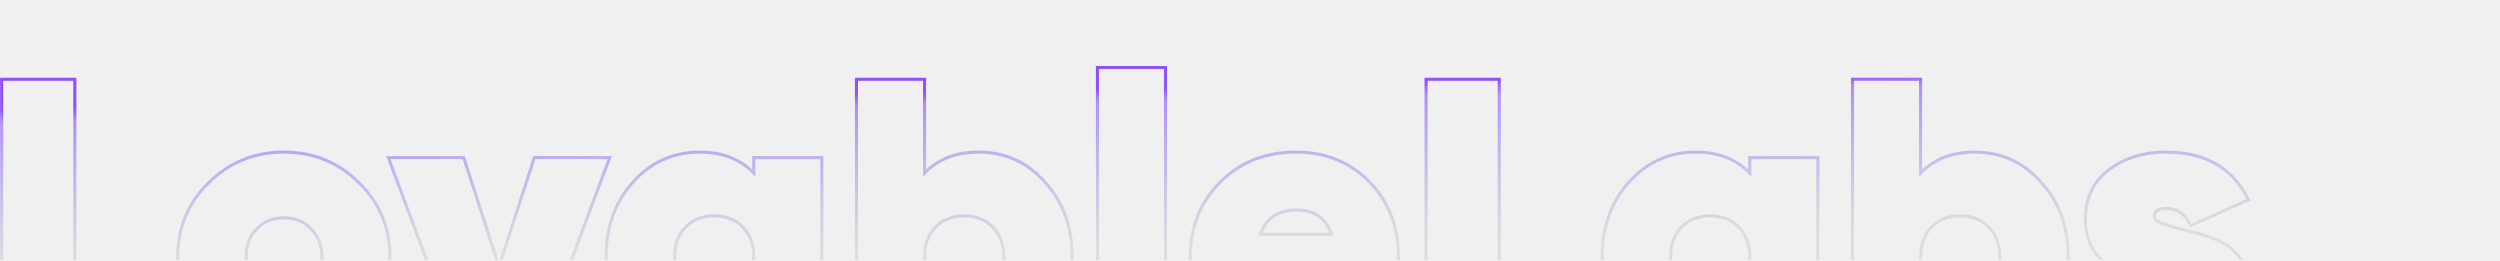
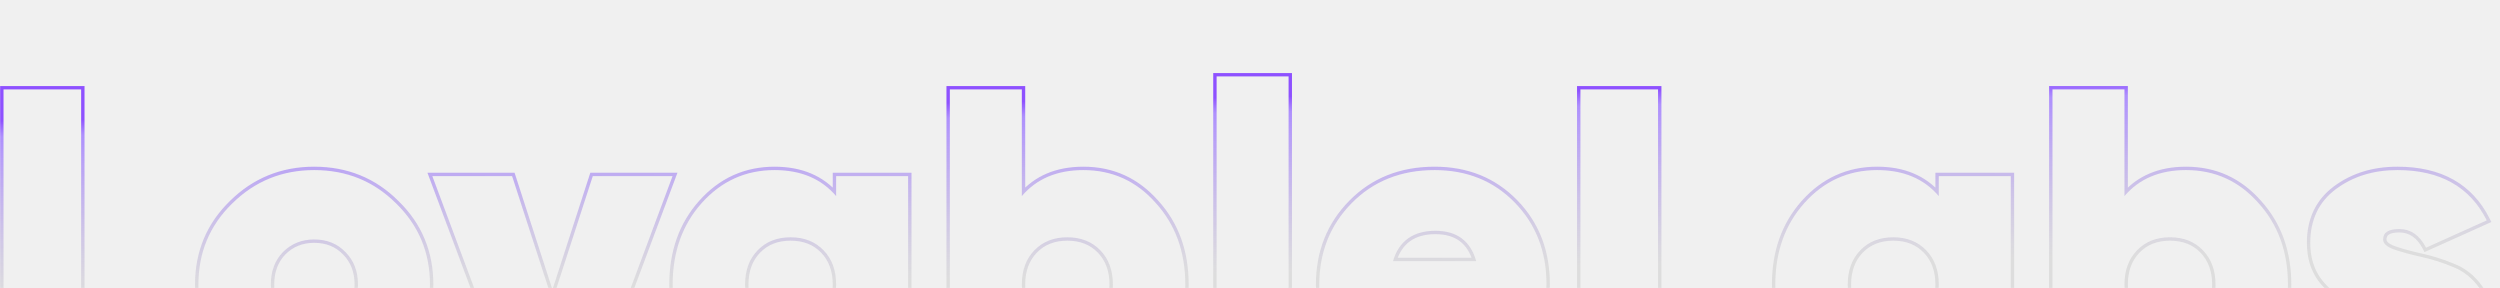
- <svg xmlns="http://www.w3.org/2000/svg" width="817" height="85" viewBox="0 0 817 85" fill="none">
+ <svg xmlns="http://www.w3.org/2000/svg" width="738" height="85" viewBox="0 0 738 85" fill="none">
  <g clip-path="url(#clip0_194_5)">
    <mask id="path-1-outside-1_194_5" maskUnits="userSpaceOnUse" x="0" y="21" width="737" height="98" fill="black">
      <rect fill="white" y="21" width="737" height="98" />
      <path d="M23.952 93.856H54.8V116H1.04V26.4H23.952V93.856ZM92.748 117.792C83.276 117.792 75.212 114.549 68.556 108.064C61.9 101.493 58.572 93.472 58.572 84C58.572 74.528 61.9 66.549 68.556 60.064C75.212 53.493 83.276 50.208 92.748 50.208C102.305 50.208 110.369 53.493 116.94 60.064C123.596 66.549 126.924 74.528 126.924 84C126.924 93.472 123.596 101.493 116.94 108.064C110.369 114.549 102.305 117.792 92.748 117.792ZM92.748 97.312C96.503 97.312 99.575 96.075 101.964 93.6C104.439 91.125 105.676 87.925 105.676 84C105.676 80.075 104.439 76.875 101.964 74.4C99.575 71.925 96.503 70.688 92.748 70.688C89.079 70.688 86.007 71.925 83.532 74.4C81.143 76.875 79.948 80.075 79.948 84C79.948 87.925 81.143 91.125 83.532 93.6C86.007 96.075 89.079 97.312 92.748 97.312ZM174.985 52H198.537L174.601 116H151.561L127.625 52H151.177L163.081 88.736L174.985 52ZM246.828 52H268.076V116H246.828V110.112C242.476 115.232 236.417 117.792 228.652 117.792C220.119 117.792 212.951 114.592 207.148 108.192C201.431 101.707 198.572 93.643 198.572 84C198.572 74.357 201.431 66.336 207.148 59.936C212.951 53.451 220.119 50.208 228.652 50.208C236.417 50.208 242.476 52.768 246.828 57.888V52ZM223.66 94.112C226.135 96.672 229.377 97.952 233.388 97.952C237.399 97.952 240.641 96.672 243.116 94.112C245.591 91.552 246.828 88.181 246.828 84C246.828 79.819 245.591 76.448 243.116 73.888C240.641 71.328 237.399 70.048 233.388 70.048C229.377 70.048 226.135 71.328 223.66 73.888C221.185 76.448 219.948 79.819 219.948 84C219.948 88.181 221.185 91.552 223.66 94.112ZM319.818 50.208C328.351 50.208 335.477 53.451 341.194 59.936C346.997 66.336 349.898 74.357 349.898 84C349.898 93.643 346.997 101.707 341.194 108.192C335.477 114.592 328.351 117.792 319.818 117.792C312.053 117.792 305.994 115.232 301.642 110.112V116H280.394V26.4H301.642V57.888C305.994 52.768 312.053 50.208 319.818 50.208ZM305.354 94.112C307.829 96.672 311.071 97.952 315.082 97.952C319.093 97.952 322.335 96.672 324.81 94.112C327.285 91.552 328.522 88.181 328.522 84C328.522 79.819 327.285 76.448 324.81 73.888C322.335 71.328 319.093 70.048 315.082 70.048C311.071 70.048 307.829 71.328 305.354 73.888C302.879 76.448 301.642 79.819 301.642 84C301.642 88.181 302.879 91.552 305.354 94.112ZM359.144 116V22.56H380.392V116H359.144ZM411.463 91.808C413.596 97.013 418.375 99.616 425.799 99.616C430.407 99.616 434.29 98.123 437.447 95.136L452.807 105.888C446.492 113.824 437.319 117.792 425.287 117.792C414.45 117.792 405.746 114.635 399.175 108.32C392.69 101.92 389.447 93.856 389.447 84.128C389.447 74.485 392.647 66.421 399.047 59.936C405.447 53.451 413.596 50.208 423.495 50.208C433.052 50.208 440.946 53.408 447.175 59.808C453.404 66.208 456.519 74.229 456.519 83.872C456.519 86.688 456.22 89.333 455.623 91.808H411.463ZM411.207 77.088H435.783C434.076 71.115 430.066 68.128 423.751 68.128C417.18 68.128 412.999 71.115 411.207 77.088ZM489.452 93.856H520.3V116H466.54V26.4H489.452V93.856ZM572.328 52H593.576V116H572.328V110.112C567.976 115.232 561.917 117.792 554.152 117.792C545.619 117.792 538.451 114.592 532.648 108.192C526.931 101.707 524.072 93.643 524.072 84C524.072 74.357 526.931 66.336 532.648 59.936C538.451 53.451 545.619 50.208 554.152 50.208C561.917 50.208 567.976 52.768 572.328 57.888V52ZM549.16 94.112C551.635 96.672 554.877 97.952 558.888 97.952C562.899 97.952 566.141 96.672 568.616 94.112C571.091 91.552 572.328 88.181 572.328 84C572.328 79.819 571.091 76.448 568.616 73.888C566.141 71.328 562.899 70.048 558.888 70.048C554.877 70.048 551.635 71.328 549.16 73.888C546.685 76.448 545.448 79.819 545.448 84C545.448 88.181 546.685 91.552 549.16 94.112ZM645.318 50.208C653.851 50.208 660.977 53.451 666.694 59.936C672.497 66.336 675.398 74.357 675.398 84C675.398 93.643 672.497 101.707 666.694 108.192C660.977 114.592 653.851 117.792 645.318 117.792C637.553 117.792 631.494 115.232 627.142 110.112V116H605.894V26.4H627.142V57.888C631.494 52.768 637.553 50.208 645.318 50.208ZM630.854 94.112C633.329 96.672 636.571 97.952 640.582 97.952C644.593 97.952 647.835 96.672 650.31 94.112C652.785 91.552 654.022 88.181 654.022 84C654.022 79.819 652.785 76.448 650.31 73.888C647.835 71.328 644.593 70.048 640.582 70.048C636.571 70.048 633.329 71.328 630.854 73.888C628.379 76.448 627.142 79.819 627.142 84C627.142 88.181 628.379 91.552 630.854 94.112ZM703.496 70.688C703.496 71.883 704.563 72.864 706.696 73.632C708.915 74.4 711.56 75.125 714.632 75.808C717.789 76.491 720.904 77.472 723.976 78.752C727.133 79.947 729.779 82.037 731.912 85.024C734.131 88.011 735.24 91.765 735.24 96.288C735.24 103.627 732.509 109.045 727.048 112.544C721.587 116.043 715.101 117.792 707.592 117.792C693.256 117.792 683.699 112.715 678.92 102.56L697.48 93.216C699.101 97.909 702.429 100.256 707.464 100.256C711.304 100.256 713.224 99.104 713.224 96.8C713.224 95.605 712.157 94.624 710.024 93.856C707.891 93.088 705.288 92.32 702.216 91.552C699.144 90.784 696.072 89.76 693 88.48C689.928 87.2 687.325 85.152 685.192 82.336C683.059 79.435 681.992 75.893 681.992 71.712C681.992 64.885 684.509 59.595 689.544 55.84C694.579 52.085 700.637 50.208 707.72 50.208C720.349 50.208 729.139 55.157 734.088 65.056L716.168 73.12C714.291 69.451 711.645 67.616 708.232 67.616C705.075 67.616 703.496 68.64 703.496 70.688Z" />
    </mask>
    <path d="M23.952 93.856H22.952V94.856H23.952V93.856ZM54.8 93.856H55.8V92.856H54.8V93.856ZM54.8 116V117H55.8V116H54.8ZM1.04 116H0.04V117H1.04V116ZM1.04 26.4V25.4H0.04V26.4H1.04ZM23.952 26.4H24.952V25.4H23.952V26.4ZM23.952 93.856V94.856H54.8V93.856V92.856H23.952V93.856ZM54.8 93.856H53.8V116H54.8H55.8V93.856H54.8ZM54.8 116V115H1.04V116V117H54.8V116ZM1.04 116H2.04V26.4H1.04H0.04V116H1.04ZM1.04 26.4V27.4H23.952V26.4V25.4H1.04V26.4ZM23.952 26.4H22.952V93.856H23.952H24.952V26.4H23.952ZM68.556 108.064L67.853 108.776L67.858 108.78L68.556 108.064ZM68.556 60.064L69.254 60.78L69.258 60.776L68.556 60.064ZM116.94 60.064L116.233 60.771L116.242 60.78L116.94 60.064ZM116.94 108.064L117.642 108.776L117.643 108.776L116.94 108.064ZM101.964 93.6L101.257 92.893L101.251 92.899L101.245 92.905L101.964 93.6ZM101.964 74.4L101.245 75.095L101.251 75.101L101.257 75.107L101.964 74.4ZM83.532 74.4L82.825 73.693L82.819 73.699L82.813 73.705L83.532 74.4ZM83.532 93.6L82.813 94.295L82.819 94.301L82.825 94.307L83.532 93.6ZM92.748 117.792V116.792C83.531 116.792 75.719 113.647 69.254 107.348L68.556 108.064L67.858 108.78C74.705 115.451 83.021 118.792 92.748 118.792V117.792ZM68.556 108.064L69.258 107.352C62.796 100.972 59.572 93.208 59.572 84H58.572H57.572C57.572 93.736 61.004 102.014 67.853 108.776L68.556 108.064ZM58.572 84H59.572C59.572 74.792 62.795 67.073 69.254 60.78L68.556 60.064L67.858 59.348C61.005 66.025 57.572 74.264 57.572 84H58.572ZM68.556 60.064L69.258 60.776C75.725 54.392 83.535 51.208 92.748 51.208V50.208V49.208C83.017 49.208 74.699 52.594 67.853 59.352L68.556 60.064ZM92.748 50.208V51.208C102.049 51.208 109.856 54.394 116.233 60.771L116.94 60.064L117.647 59.357C110.883 52.593 102.562 49.208 92.748 49.208V50.208ZM116.94 60.064L116.242 60.78C122.701 67.073 125.924 74.792 125.924 84H126.924H127.924C127.924 74.264 124.491 66.025 117.638 59.348L116.94 60.064ZM126.924 84H125.924C125.924 93.208 122.7 100.972 116.237 107.352L116.94 108.064L117.643 108.776C124.492 102.014 127.924 93.736 127.924 84H126.924ZM116.94 108.064L116.238 107.352C109.861 113.646 102.053 116.792 92.748 116.792V117.792V118.792C102.558 118.792 110.877 115.453 117.642 108.776L116.94 108.064ZM92.748 97.312V98.312C96.746 98.312 100.087 96.983 102.683 94.295L101.964 93.6L101.245 92.905C99.062 95.166 96.259 96.312 92.748 96.312V97.312ZM101.964 93.6L102.671 94.307C105.357 91.621 106.676 88.155 106.676 84H105.676H104.676C104.676 87.695 103.52 90.629 101.257 92.893L101.964 93.6ZM105.676 84H106.676C106.676 79.845 105.357 76.379 102.671 73.693L101.964 74.4L101.257 75.107C103.52 77.371 104.676 80.305 104.676 84H105.676ZM101.964 74.4L102.683 73.705C100.087 71.017 96.746 69.688 92.748 69.688V70.688V71.688C96.259 71.688 99.062 72.834 101.245 75.095L101.964 74.4ZM92.748 70.688V69.688C88.828 69.688 85.497 71.021 82.825 73.693L83.532 74.4L84.239 75.107C86.516 72.83 89.33 71.688 92.748 71.688V70.688ZM83.532 74.4L82.813 73.705C80.218 76.393 78.948 79.855 78.948 84H79.948H80.948C80.948 80.294 82.068 77.356 84.251 75.095L83.532 74.4ZM79.948 84H78.948C78.948 88.145 80.218 91.607 82.813 94.295L83.532 93.6L84.251 92.905C82.068 90.644 80.948 87.706 80.948 84H79.948ZM83.532 93.6L82.825 94.307C85.497 96.979 88.828 98.312 92.748 98.312V97.312V96.312C89.33 96.312 86.516 95.17 84.239 92.893L83.532 93.6ZM174.985 52V51H174.258L174.034 51.692L174.985 52ZM198.537 52L199.474 52.35L199.979 51H198.537V52ZM174.601 116V117H175.295L175.538 116.35L174.601 116ZM151.561 116L150.624 116.35L150.867 117H151.561V116ZM127.625 52V51H126.183L126.688 52.35L127.625 52ZM151.177 52L152.128 51.692L151.904 51H151.177V52ZM163.081 88.736L162.13 89.044L163.081 91.98L164.032 89.044L163.081 88.736ZM174.985 52V53H198.537V52V51H174.985V52ZM198.537 52L197.6 51.65L173.664 115.65L174.601 116L175.538 116.35L199.474 52.35L198.537 52ZM174.601 116V115H151.561V116V117H174.601V116ZM151.561 116L152.498 115.65L128.562 51.65L127.625 52L126.688 52.35L150.624 116.35L151.561 116ZM127.625 52V53H151.177V52V51H127.625V52ZM151.177 52L150.226 52.308L162.13 89.044L163.081 88.736L164.032 88.428L152.128 51.692L151.177 52ZM163.081 88.736L164.032 89.044L175.936 52.308L174.985 52L174.034 51.692L162.13 88.428L163.081 88.736ZM246.828 52V51H245.828V52H246.828ZM268.076 52H269.076V51H268.076V52ZM268.076 116V117H269.076V116H268.076ZM246.828 116H245.828V117H246.828V116ZM246.828 110.112H247.828V107.391L246.066 109.464L246.828 110.112ZM207.148 108.192L206.398 108.853L206.407 108.864L207.148 108.192ZM207.148 59.936L206.403 59.269L206.402 59.27L207.148 59.936ZM246.828 57.888L246.066 58.536L247.828 60.608V57.888H246.828ZM243.116 94.112L242.397 93.417L242.397 93.417L243.116 94.112ZM243.116 73.888L242.397 74.583L242.397 74.583L243.116 73.888ZM246.828 52V53H268.076V52V51H246.828V52ZM268.076 52H267.076V116H268.076H269.076V52H268.076ZM268.076 116V115H246.828V116V117H268.076V116ZM246.828 116H247.828V110.112H246.828H245.828V116H246.828ZM246.828 110.112L246.066 109.464C241.935 114.325 236.175 116.792 228.652 116.792V117.792V118.792C236.66 118.792 243.017 116.139 247.59 110.76L246.828 110.112ZM228.652 117.792V116.792C220.405 116.792 213.505 113.714 207.889 107.52L207.148 108.192L206.407 108.864C212.397 115.47 219.832 118.792 228.652 118.792V117.792ZM207.148 108.192L207.898 107.531C202.361 101.249 199.572 93.429 199.572 84H198.572H197.572C197.572 93.856 200.501 102.164 206.398 108.853L207.148 108.192ZM198.572 84H199.572C199.572 74.57 202.361 66.796 207.894 60.602L207.148 59.936L206.402 59.27C200.501 65.876 197.572 74.144 197.572 84H198.572ZM207.148 59.936L207.893 60.603C213.51 54.325 220.41 51.208 228.652 51.208V50.208V49.208C219.828 49.208 212.391 52.577 206.403 59.269L207.148 59.936ZM228.652 50.208V51.208C236.175 51.208 241.935 53.675 246.066 58.536L246.828 57.888L247.59 57.24C243.017 51.861 236.66 49.208 228.652 49.208V50.208ZM246.828 57.888H247.828V52H246.828H245.828V57.888H246.828ZM223.66 94.112L222.941 94.807C225.629 97.587 229.144 98.952 233.388 98.952V97.952V96.952C229.611 96.952 226.641 95.757 224.379 93.417L223.66 94.112ZM233.388 97.952V98.952C237.632 98.952 241.147 97.587 243.835 94.807L243.116 94.112L242.397 93.417C240.135 95.757 237.165 96.952 233.388 96.952V97.952ZM243.116 94.112L243.835 94.807C246.521 92.028 247.828 88.392 247.828 84H246.828H245.828C245.828 87.971 244.66 91.076 242.397 93.417L243.116 94.112ZM246.828 84H247.828C247.828 79.608 246.521 75.972 243.835 73.193L243.116 73.888L242.397 74.583C244.66 76.924 245.828 80.029 245.828 84H246.828ZM243.116 73.888L243.835 73.193C241.147 70.413 237.632 69.048 233.388 69.048V70.048V71.048C237.165 71.048 240.135 72.243 242.397 74.583L243.116 73.888ZM233.388 70.048V69.048C229.144 69.048 225.629 70.413 222.941 73.193L223.66 73.888L224.379 74.583C226.641 72.243 229.611 71.048 233.388 71.048V70.048ZM223.66 73.888L222.941 73.193C220.255 75.972 218.948 79.608 218.948 84H219.948H220.948C220.948 80.029 222.116 76.924 224.379 74.583L223.66 73.888ZM219.948 84H218.948C218.948 88.392 220.255 92.028 222.941 94.807L223.66 94.112L224.379 93.417C222.116 91.076 220.948 87.971 220.948 84H219.948ZM341.194 59.936L340.444 60.597L340.453 60.608L341.194 59.936ZM341.194 108.192L340.449 107.525L340.448 107.526L341.194 108.192ZM301.642 110.112L302.404 109.464L300.642 107.391V110.112H301.642ZM301.642 116V117H302.642V116H301.642ZM280.394 116H279.394V117H280.394V116ZM280.394 26.4V25.4H279.394V26.4H280.394ZM301.642 26.4H302.642V25.4H301.642V26.4ZM301.642 57.888H300.642V60.608L302.404 58.536L301.642 57.888ZM324.81 94.112L324.091 93.417L324.091 93.417L324.81 94.112ZM324.81 73.888L324.091 74.583L324.091 74.583L324.81 73.888ZM319.818 50.208V51.208C328.06 51.208 334.914 54.324 340.444 60.597L341.194 59.936L341.944 59.275C336.04 52.577 328.643 49.208 319.818 49.208V50.208ZM341.194 59.936L340.453 60.608C346.069 66.802 348.898 74.575 348.898 84H349.898H350.898C350.898 74.14 347.924 65.87 341.935 59.264L341.194 59.936ZM349.898 84H348.898C348.898 93.425 346.069 101.244 340.449 107.525L341.194 108.192L341.939 108.859C347.924 102.17 350.898 93.86 350.898 84H349.898ZM341.194 108.192L340.448 107.526C334.919 113.715 328.065 116.792 319.818 116.792V117.792V118.792C328.638 118.792 336.034 115.469 341.94 108.858L341.194 108.192ZM319.818 117.792V116.792C312.295 116.792 306.535 114.325 302.404 109.464L301.642 110.112L300.88 110.76C305.453 116.139 311.81 118.792 319.818 118.792V117.792ZM301.642 110.112H300.642V116H301.642H302.642V110.112H301.642ZM301.642 116V115H280.394V116V117H301.642V116ZM280.394 116H281.394V26.4H280.394H279.394V116H280.394ZM280.394 26.4V27.4H301.642V26.4V25.4H280.394V26.4ZM301.642 26.4H300.642V57.888H301.642H302.642V26.4H301.642ZM301.642 57.888L302.404 58.536C306.535 53.675 312.295 51.208 319.818 51.208V50.208V49.208C311.81 49.208 305.453 51.861 300.88 57.24L301.642 57.888ZM305.354 94.112L304.635 94.807C307.323 97.587 310.838 98.952 315.082 98.952V97.952V96.952C311.305 96.952 308.335 95.757 306.073 93.417L305.354 94.112ZM315.082 97.952V98.952C319.326 98.952 322.841 97.587 325.529 94.807L324.81 94.112L324.091 93.417C321.829 95.757 318.859 96.952 315.082 96.952V97.952ZM324.81 94.112L325.529 94.807C328.215 92.028 329.522 88.392 329.522 84H328.522H327.522C327.522 87.971 326.354 91.076 324.091 93.417L324.81 94.112ZM328.522 84H329.522C329.522 79.608 328.215 75.972 325.529 73.193L324.81 73.888L324.091 74.583C326.354 76.924 327.522 80.029 327.522 84H328.522ZM324.81 73.888L325.529 73.193C322.841 70.413 319.326 69.048 315.082 69.048V70.048V71.048C318.859 71.048 321.829 72.243 324.091 74.583L324.81 73.888ZM315.082 70.048V69.048C310.838 69.048 307.323 70.413 304.635 73.193L305.354 73.888L306.073 74.583C308.335 72.243 311.305 71.048 315.082 71.048V70.048ZM305.354 73.888L304.635 73.193C301.949 75.972 300.642 79.608 300.642 84H301.642H302.642C302.642 80.029 303.81 76.924 306.073 74.583L305.354 73.888ZM301.642 84H300.642C300.642 88.392 301.949 92.028 304.635 94.807L305.354 94.112L306.073 93.417C303.81 91.076 302.642 87.971 302.642 84H301.642ZM359.144 116H358.144V117H359.144V116ZM359.144 22.56V21.56H358.144V22.56H359.144ZM380.392 22.56H381.392V21.56H380.392V22.56ZM380.392 116V117H381.392V116H380.392ZM359.144 116H360.144V22.56H359.144H358.144V116H359.144ZM359.144 22.56V23.56H380.392V22.56V21.56H359.144V22.56ZM380.392 22.56H379.392V116H380.392H381.392V22.56H380.392ZM380.392 116V115H359.144V116V117H380.392V116ZM411.463 91.808V90.808H409.972L410.538 92.187L411.463 91.808ZM437.447 95.136L438.02 94.317L437.352 93.849L436.76 94.409L437.447 95.136ZM452.807 105.888L453.59 106.511L454.252 105.679L453.38 105.069L452.807 105.888ZM399.175 108.32L398.473 109.032L398.482 109.041L399.175 108.32ZM399.047 59.936L398.335 59.234L398.335 59.234L399.047 59.936ZM447.175 59.808L446.458 60.505L447.175 59.808ZM455.623 91.808V92.808H456.41L456.595 92.043L455.623 91.808ZM411.207 77.088L410.249 76.801L409.863 78.088H411.207V77.088ZM435.783 77.088V78.088H437.109L436.745 76.813L435.783 77.088ZM411.463 91.808L410.538 92.187C411.688 94.995 413.57 97.127 416.169 98.542C418.749 99.947 421.978 100.616 425.799 100.616V99.616V98.616C422.196 98.616 419.324 97.983 417.125 96.786C414.945 95.598 413.371 93.826 412.388 91.429L411.463 91.808ZM425.799 99.616V100.616C430.646 100.616 434.779 99.036 438.134 95.862L437.447 95.136L436.76 94.409C433.8 97.209 430.168 98.616 425.799 98.616V99.616ZM437.447 95.136L436.874 95.955L452.234 106.707L452.807 105.888L453.38 105.069L438.02 94.317L437.447 95.136ZM452.807 105.888L452.024 105.265C445.936 112.917 437.078 116.792 425.287 116.792V117.792V118.792C437.56 118.792 447.049 114.731 453.59 106.511L452.807 105.888ZM425.287 117.792V116.792C414.656 116.792 406.218 113.702 399.868 107.599L399.175 108.32L398.482 109.041C405.273 115.568 414.243 118.792 425.287 118.792V117.792ZM399.175 108.32L399.877 107.608C393.596 101.41 390.447 93.609 390.447 84.128H389.447H388.447C388.447 94.103 391.783 102.43 398.473 109.032L399.175 108.32ZM389.447 84.128H390.447C390.447 74.731 393.555 66.925 399.759 60.638L399.047 59.936L398.335 59.234C391.739 65.918 388.447 74.239 388.447 84.128H389.447ZM399.047 59.936L399.759 60.638C405.954 54.361 413.838 51.208 423.495 51.208V50.208V49.208C413.354 49.208 404.94 52.54 398.335 59.234L399.047 59.936ZM423.495 50.208V51.208C432.803 51.208 440.432 54.313 446.458 60.505L447.175 59.808L447.892 59.111C441.46 52.502 433.301 49.208 423.495 49.208V50.208ZM447.175 59.808L446.458 60.505C452.491 66.703 455.519 74.467 455.519 83.872H456.519H457.519C457.519 73.992 454.318 65.713 447.892 59.111L447.175 59.808ZM456.519 83.872H455.519C455.519 86.617 455.228 89.183 454.651 91.573L455.623 91.808L456.595 92.043C457.213 89.484 457.519 86.759 457.519 83.872H456.519ZM455.623 91.808V90.808H411.463V91.808V92.808H455.623V91.808ZM411.207 77.088V78.088H435.783V77.088V76.088H411.207V77.088ZM435.783 77.088L436.745 76.813C435.846 73.668 434.313 71.219 432.092 69.566C429.874 67.914 427.066 67.128 423.751 67.128V68.128V69.128C426.75 69.128 429.106 69.836 430.898 71.17C432.688 72.503 434.014 74.535 434.821 77.363L435.783 77.088ZM423.751 68.128V67.128C420.315 67.128 417.408 67.91 415.106 69.554C412.799 71.202 411.195 73.648 410.249 76.801L411.207 77.088L412.165 77.375C413.011 74.554 414.394 72.52 416.268 71.182C418.147 69.84 420.616 69.128 423.751 69.128V68.128ZM489.452 93.856H488.452V94.856H489.452V93.856ZM520.3 93.856H521.3V92.856H520.3V93.856ZM520.3 116V117H521.3V116H520.3ZM466.54 116H465.54V117H466.54V116ZM466.54 26.4V25.4H465.54V26.4H466.54ZM489.452 26.4H490.452V25.4H489.452V26.4ZM489.452 93.856V94.856H520.3V93.856V92.856H489.452V93.856ZM520.3 93.856H519.3V116H520.3H521.3V93.856H520.3ZM520.3 116V115H466.54V116V117H520.3V116ZM466.54 116H467.54V26.4H466.54H465.54V116H466.54ZM466.54 26.4V27.4H489.452V26.4V25.4H466.54V26.4ZM489.452 26.4H488.452V93.856H489.452H490.452V26.4H489.452ZM572.328 52V51H571.328V52H572.328ZM593.576 52H594.576V51H593.576V52ZM593.576 116V117H594.576V116H593.576ZM572.328 116H571.328V117H572.328V116ZM572.328 110.112H573.328V107.391L571.566 109.464L572.328 110.112ZM532.648 108.192L531.898 108.853L531.907 108.864L532.648 108.192ZM532.648 59.936L531.903 59.269L531.902 59.27L532.648 59.936ZM572.328 57.888L571.566 58.536L573.328 60.608V57.888H572.328ZM568.616 94.112L567.897 93.417L567.897 93.417L568.616 94.112ZM568.616 73.888L567.897 74.583L567.897 74.583L568.616 73.888ZM572.328 52V53H593.576V52V51H572.328V52ZM593.576 52H592.576V116H593.576H594.576V52H593.576ZM593.576 116V115H572.328V116V117H593.576V116ZM572.328 116H573.328V110.112H572.328H571.328V116H572.328ZM572.328 110.112L571.566 109.464C567.435 114.325 561.675 116.792 554.152 116.792V117.792V118.792C562.16 118.792 568.517 116.139 573.09 110.76L572.328 110.112ZM554.152 117.792V116.792C545.905 116.792 539.005 113.714 533.389 107.52L532.648 108.192L531.907 108.864C537.897 115.47 545.332 118.792 554.152 118.792V117.792ZM532.648 108.192L533.398 107.531C527.861 101.249 525.072 93.429 525.072 84H524.072H523.072C523.072 93.856 526.001 102.164 531.898 108.853L532.648 108.192ZM524.072 84H525.072C525.072 74.57 527.861 66.796 533.394 60.602L532.648 59.936L531.902 59.27C526.001 65.876 523.072 74.144 523.072 84H524.072ZM532.648 59.936L533.393 60.603C539.01 54.325 545.91 51.208 554.152 51.208V50.208V49.208C545.328 49.208 537.891 52.577 531.903 59.269L532.648 59.936ZM554.152 50.208V51.208C561.675 51.208 567.435 53.675 571.566 58.536L572.328 57.888L573.09 57.24C568.517 51.861 562.16 49.208 554.152 49.208V50.208ZM572.328 57.888H573.328V52H572.328H571.328V57.888H572.328ZM549.16 94.112L548.441 94.807C551.129 97.587 554.644 98.952 558.888 98.952V97.952V96.952C555.111 96.952 552.141 95.757 549.879 93.417L549.16 94.112ZM558.888 97.952V98.952C563.132 98.952 566.647 97.587 569.335 94.807L568.616 94.112L567.897 93.417C565.635 95.757 562.665 96.952 558.888 96.952V97.952ZM568.616 94.112L569.335 94.807C572.021 92.028 573.328 88.392 573.328 84H572.328H571.328C571.328 87.971 570.16 91.076 567.897 93.417L568.616 94.112ZM572.328 84H573.328C573.328 79.608 572.021 75.972 569.335 73.193L568.616 73.888L567.897 74.583C570.16 76.924 571.328 80.029 571.328 84H572.328ZM568.616 73.888L569.335 73.193C566.647 70.413 563.132 69.048 558.888 69.048V70.048V71.048C562.665 71.048 565.635 72.243 567.897 74.583L568.616 73.888ZM558.888 70.048V69.048C554.644 69.048 551.129 70.413 548.441 73.193L549.16 73.888L549.879 74.583C552.141 72.243 555.111 71.048 558.888 71.048V70.048ZM549.16 73.888L548.441 73.193C545.755 75.972 544.448 79.608 544.448 84H545.448H546.448C546.448 80.029 547.616 76.924 549.879 74.583L549.16 73.888ZM545.448 84H544.448C544.448 88.392 545.755 92.028 548.441 94.807L549.16 94.112L549.879 93.417C547.616 91.076 546.448 87.971 546.448 84H545.448ZM666.694 59.936L665.944 60.597L665.953 60.608L666.694 59.936ZM666.694 108.192L665.949 107.525L665.948 107.526L666.694 108.192ZM627.142 110.112L627.904 109.464L626.142 107.391V110.112H627.142ZM627.142 116V117H628.142V116H627.142ZM605.894 116H604.894V117H605.894V116ZM605.894 26.4V25.4H604.894V26.4H605.894ZM627.142 26.4H628.142V25.4H627.142V26.4ZM627.142 57.888H626.142V60.608L627.904 58.536L627.142 57.888ZM650.31 94.112L649.591 93.417L649.591 93.417L650.31 94.112ZM650.31 73.888L649.591 74.583L649.591 74.583L650.31 73.888ZM645.318 50.208V51.208C653.56 51.208 660.414 54.324 665.944 60.597L666.694 59.936L667.444 59.275C661.54 52.577 654.143 49.208 645.318 49.208V50.208ZM666.694 59.936L665.953 60.608C671.569 66.802 674.398 74.575 674.398 84H675.398H676.398C676.398 74.14 673.424 65.87 667.435 59.264L666.694 59.936ZM675.398 84H674.398C674.398 93.425 671.569 101.244 665.949 107.525L666.694 108.192L667.439 108.859C673.424 102.17 676.398 93.86 676.398 84H675.398ZM666.694 108.192L665.948 107.526C660.419 113.715 653.565 116.792 645.318 116.792V117.792V118.792C654.138 118.792 661.534 115.469 667.44 108.858L666.694 108.192ZM645.318 117.792V116.792C637.795 116.792 632.035 114.325 627.904 109.464L627.142 110.112L626.38 110.76C630.953 116.139 637.31 118.792 645.318 118.792V117.792ZM627.142 110.112H626.142V116H627.142H628.142V110.112H627.142ZM627.142 116V115H605.894V116V117H627.142V116ZM605.894 116H606.894V26.4H605.894H604.894V116H605.894ZM605.894 26.4V27.4H627.142V26.4V25.4H605.894V26.4ZM627.142 26.4H626.142V57.888H627.142H628.142V26.4H627.142ZM627.142 57.888L627.904 58.536C632.035 53.675 637.795 51.208 645.318 51.208V50.208V49.208C637.31 49.208 630.953 51.861 626.38 57.24L627.142 57.888ZM630.854 94.112L630.135 94.807C632.823 97.587 636.338 98.952 640.582 98.952V97.952V96.952C636.805 96.952 633.835 95.757 631.573 93.417L630.854 94.112ZM640.582 97.952V98.952C644.826 98.952 648.341 97.587 651.029 94.807L650.31 94.112L649.591 93.417C647.329 95.757 644.359 96.952 640.582 96.952V97.952ZM650.31 94.112L651.029 94.807C653.715 92.028 655.022 88.392 655.022 84H654.022H653.022C653.022 87.971 651.854 91.076 649.591 93.417L650.31 94.112ZM654.022 84H655.022C655.022 79.608 653.715 75.972 651.029 73.193L650.31 73.888L649.591 74.583C651.854 76.924 653.022 80.029 653.022 84H654.022ZM650.31 73.888L651.029 73.193C648.341 70.413 644.826 69.048 640.582 69.048V70.048V71.048C644.359 71.048 647.329 72.243 649.591 74.583L650.31 73.888ZM640.582 70.048V69.048C636.338 69.048 632.823 70.413 630.135 73.193L630.854 73.888L631.573 74.583C633.835 72.243 636.805 71.048 640.582 71.048V70.048ZM630.854 73.888L630.135 73.193C627.449 75.972 626.142 79.608 626.142 84H627.142H628.142C628.142 80.029 629.31 76.924 631.573 74.583L630.854 73.888ZM627.142 84H626.142C626.142 88.392 627.449 92.028 630.135 94.807L630.854 94.112L631.573 93.417C629.31 91.076 628.142 87.971 628.142 84H627.142ZM706.696 73.632L706.357 74.573L706.369 74.577L706.696 73.632ZM714.632 75.808L714.415 76.784L714.421 76.785L714.632 75.808ZM723.976 78.752L723.591 79.675L723.607 79.681L723.622 79.687L723.976 78.752ZM731.912 85.024L731.098 85.605L731.104 85.613L731.109 85.62L731.912 85.024ZM727.048 112.544L727.587 113.386L727.587 113.386L727.048 112.544ZM678.92 102.56L678.47 101.667L677.601 102.105L678.015 102.986L678.92 102.56ZM697.48 93.216L698.425 92.889L698.052 91.809L697.03 92.323L697.48 93.216ZM702.216 91.552L702.459 90.582L702.459 90.582L702.216 91.552ZM693 88.48L692.615 89.403L692.615 89.403L693 88.48ZM685.192 82.336L684.386 82.928L684.391 82.934L684.395 82.94L685.192 82.336ZM689.544 55.84L688.946 55.038L688.946 55.038L689.544 55.84ZM734.088 65.056L734.498 65.968L735.448 65.54L734.982 64.609L734.088 65.056ZM716.168 73.12L715.278 73.576L715.711 74.422L716.578 74.032L716.168 73.12ZM703.496 70.688H702.496C702.496 71.624 702.927 72.42 703.619 73.056C704.29 73.673 705.228 74.166 706.357 74.573L706.696 73.632L707.035 72.691C706.03 72.329 705.369 71.948 704.973 71.584C704.598 71.239 704.496 70.947 704.496 70.688H703.496ZM706.696 73.632L706.369 74.577C708.633 75.361 711.317 76.096 714.415 76.784L714.632 75.808L714.849 74.832C711.803 74.155 709.196 73.439 707.023 72.687L706.696 73.632ZM714.632 75.808L714.421 76.785C717.517 77.455 720.574 78.418 723.591 79.675L723.976 78.752L724.361 77.829C721.234 76.526 718.062 75.526 714.843 74.831L714.632 75.808ZM723.976 78.752L723.622 79.687C726.578 80.806 729.069 82.765 731.098 85.605L731.912 85.024L732.726 84.443C730.488 81.31 727.688 79.088 724.33 77.817L723.976 78.752ZM731.912 85.024L731.109 85.62C733.174 88.4 734.24 91.933 734.24 96.288H735.24H736.24C736.24 91.598 735.087 87.621 732.715 84.428L731.912 85.024ZM735.24 96.288H734.24C734.24 103.339 731.641 108.414 726.509 111.702L727.048 112.544L727.587 113.386C733.378 109.677 736.24 103.915 736.24 96.288H735.24ZM727.048 112.544L726.509 111.702C721.232 115.082 714.941 116.792 707.592 116.792V117.792V118.792C715.262 118.792 721.941 117.003 727.587 113.386L727.048 112.544ZM707.592 117.792V116.792C700.536 116.792 694.736 115.542 690.141 113.101C685.561 110.668 682.126 107.024 679.825 102.134L678.92 102.56L678.015 102.986C680.493 108.251 684.226 112.223 689.203 114.867C694.165 117.503 700.312 118.792 707.592 118.792V117.792ZM678.92 102.56L679.37 103.453L697.93 94.109L697.48 93.216L697.03 92.323L678.47 101.667L678.92 102.56ZM697.48 93.216L696.535 93.543C697.399 96.043 698.746 97.995 700.616 99.313C702.485 100.631 704.79 101.256 707.464 101.256V100.256V99.256C705.104 99.256 703.227 98.708 701.768 97.679C700.31 96.651 699.183 95.082 698.425 92.889L697.48 93.216ZM707.464 100.256V101.256C709.451 101.256 711.108 100.964 712.298 100.249C713.57 99.486 714.224 98.291 714.224 96.8H713.224H712.224C712.224 97.613 711.918 98.146 711.27 98.534C710.54 98.972 709.317 99.256 707.464 99.256V100.256ZM713.224 96.8H714.224C714.224 95.864 713.793 95.068 713.101 94.432C712.43 93.815 711.492 93.322 710.363 92.915L710.024 93.856L709.685 94.797C710.69 95.159 711.351 95.54 711.747 95.904C712.122 96.249 712.224 96.541 712.224 96.8H713.224ZM710.024 93.856L710.363 92.915C708.188 92.132 705.551 91.355 702.459 90.582L702.216 91.552L701.973 92.522C705.025 93.285 707.593 94.044 709.685 94.797L710.024 93.856ZM702.216 91.552L702.459 90.582C699.437 89.827 696.413 88.819 693.385 87.557L693 88.48L692.615 89.403C695.731 90.701 698.851 91.741 701.973 92.522L702.216 91.552ZM693 88.48L693.385 87.557C690.486 86.349 688.022 84.416 685.989 81.732L685.192 82.336L684.395 82.94C686.628 85.888 689.37 88.051 692.615 89.403L693 88.48ZM685.192 82.336L685.998 81.744C684.01 79.041 682.992 75.716 682.992 71.712H681.992H680.992C680.992 76.071 682.107 79.829 684.386 82.928L685.192 82.336ZM681.992 71.712H682.992C682.992 65.169 685.385 60.189 690.142 56.642L689.544 55.84L688.946 55.038C683.634 59 680.992 64.601 680.992 71.712H681.992ZM689.544 55.84L690.142 56.642C694.982 53.032 700.824 51.208 707.72 51.208V50.208V49.208C700.451 49.208 694.175 51.139 688.946 55.038L689.544 55.84ZM707.72 50.208V51.208C713.905 51.208 719.082 52.42 723.293 54.791C727.497 57.159 730.799 60.714 733.194 65.503L734.088 65.056L734.982 64.609C732.428 59.499 728.86 55.631 724.275 53.049C719.697 50.471 714.164 49.208 707.72 49.208V50.208ZM734.088 65.056L733.678 64.144L715.758 72.208L716.168 73.12L716.578 74.032L734.498 65.968L734.088 65.056ZM716.168 73.12L717.058 72.665C715.053 68.745 712.106 66.616 708.232 66.616V67.616V68.616C711.184 68.616 713.529 70.157 715.278 73.576L716.168 73.12ZM708.232 67.616V66.616C706.577 66.616 705.163 66.879 704.136 67.545C703.034 68.26 702.496 69.361 702.496 70.688H703.496H704.496C704.496 69.967 704.748 69.532 705.224 69.223C705.775 68.865 706.729 68.616 708.232 68.616V67.616Z" fill="url(#paint0_linear_194_5)" mask="url(#path-1-outside-1_194_5)" />
  </g>
  <defs>
    <linearGradient id="paint0_linear_194_5" x1="353" y1="81" x2="352" y2="29" gradientUnits="userSpaceOnUse">
      <stop stop-color="#D2D2D2" stop-opacity="0.61" />
      <stop offset="0.913" stop-color="#A684FF" stop-opacity="0.89" />
      <stop offset="1" stop-color="#8E51FF" />
    </linearGradient>
    <clipPath id="clip0_194_5">
-       <rect width="817" height="85" fill="white" />
+       <rect width="738" height="85" fill="white" />
    </clipPath>
  </defs>
</svg>
